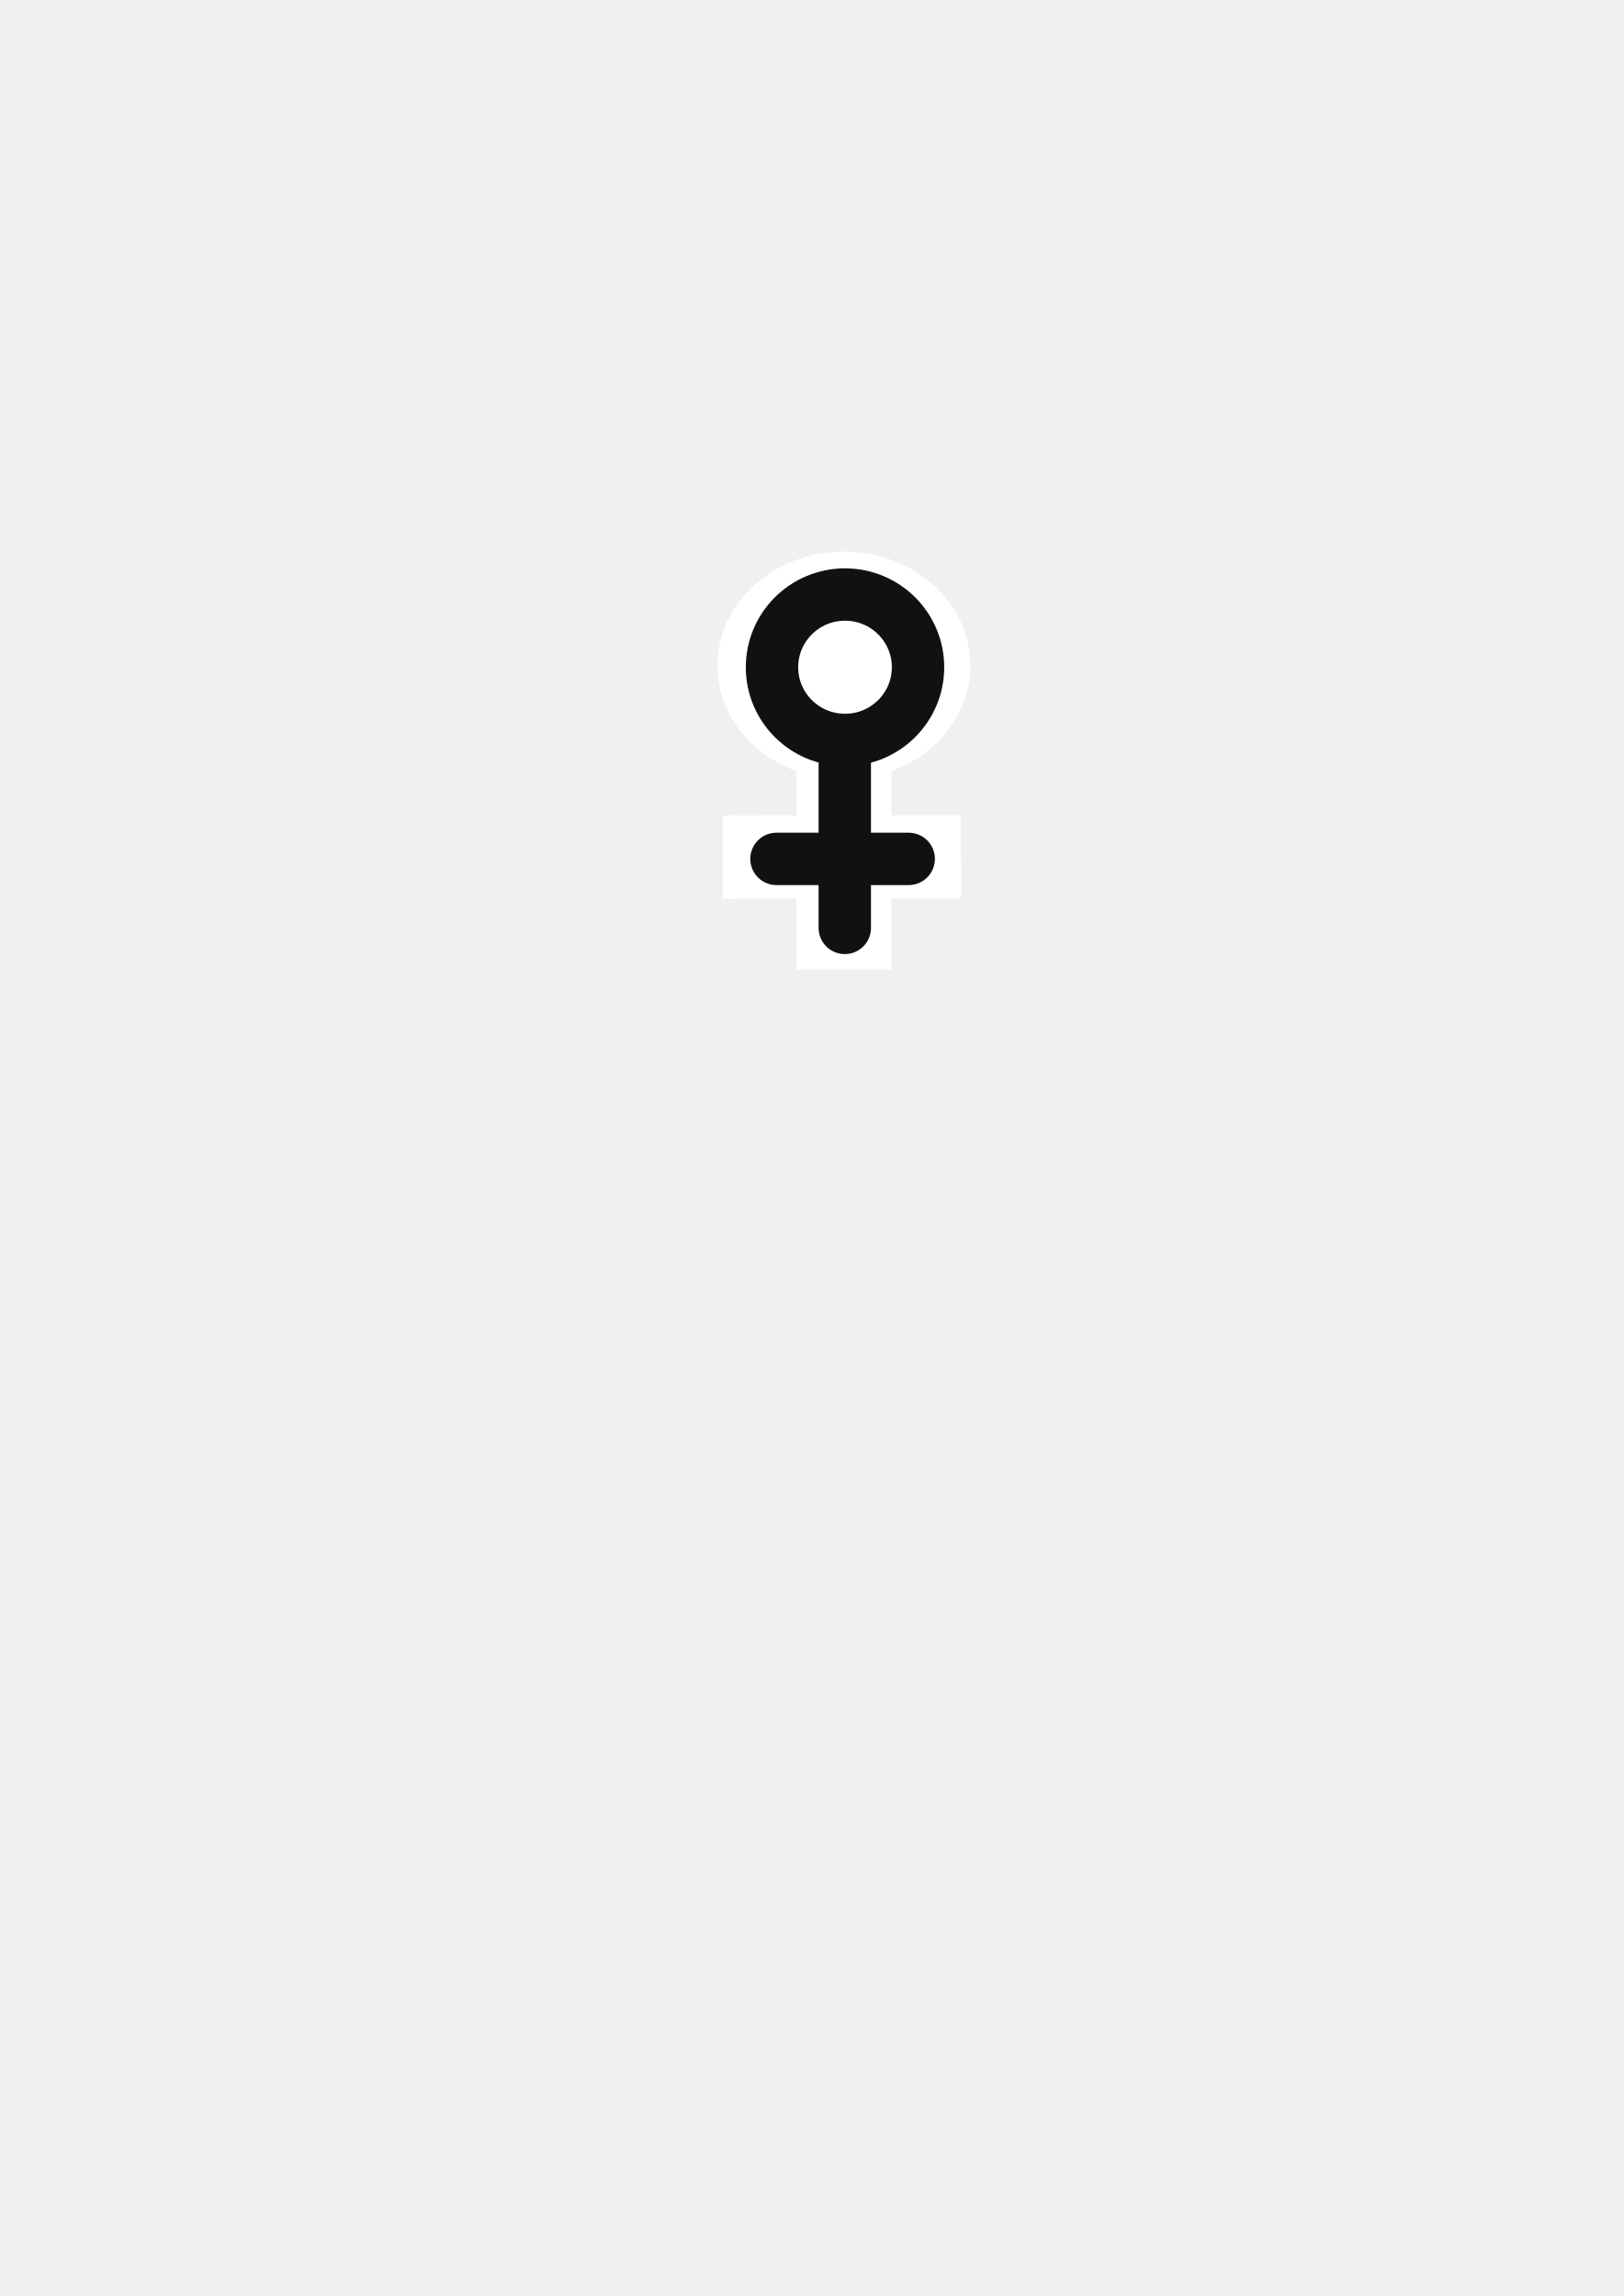
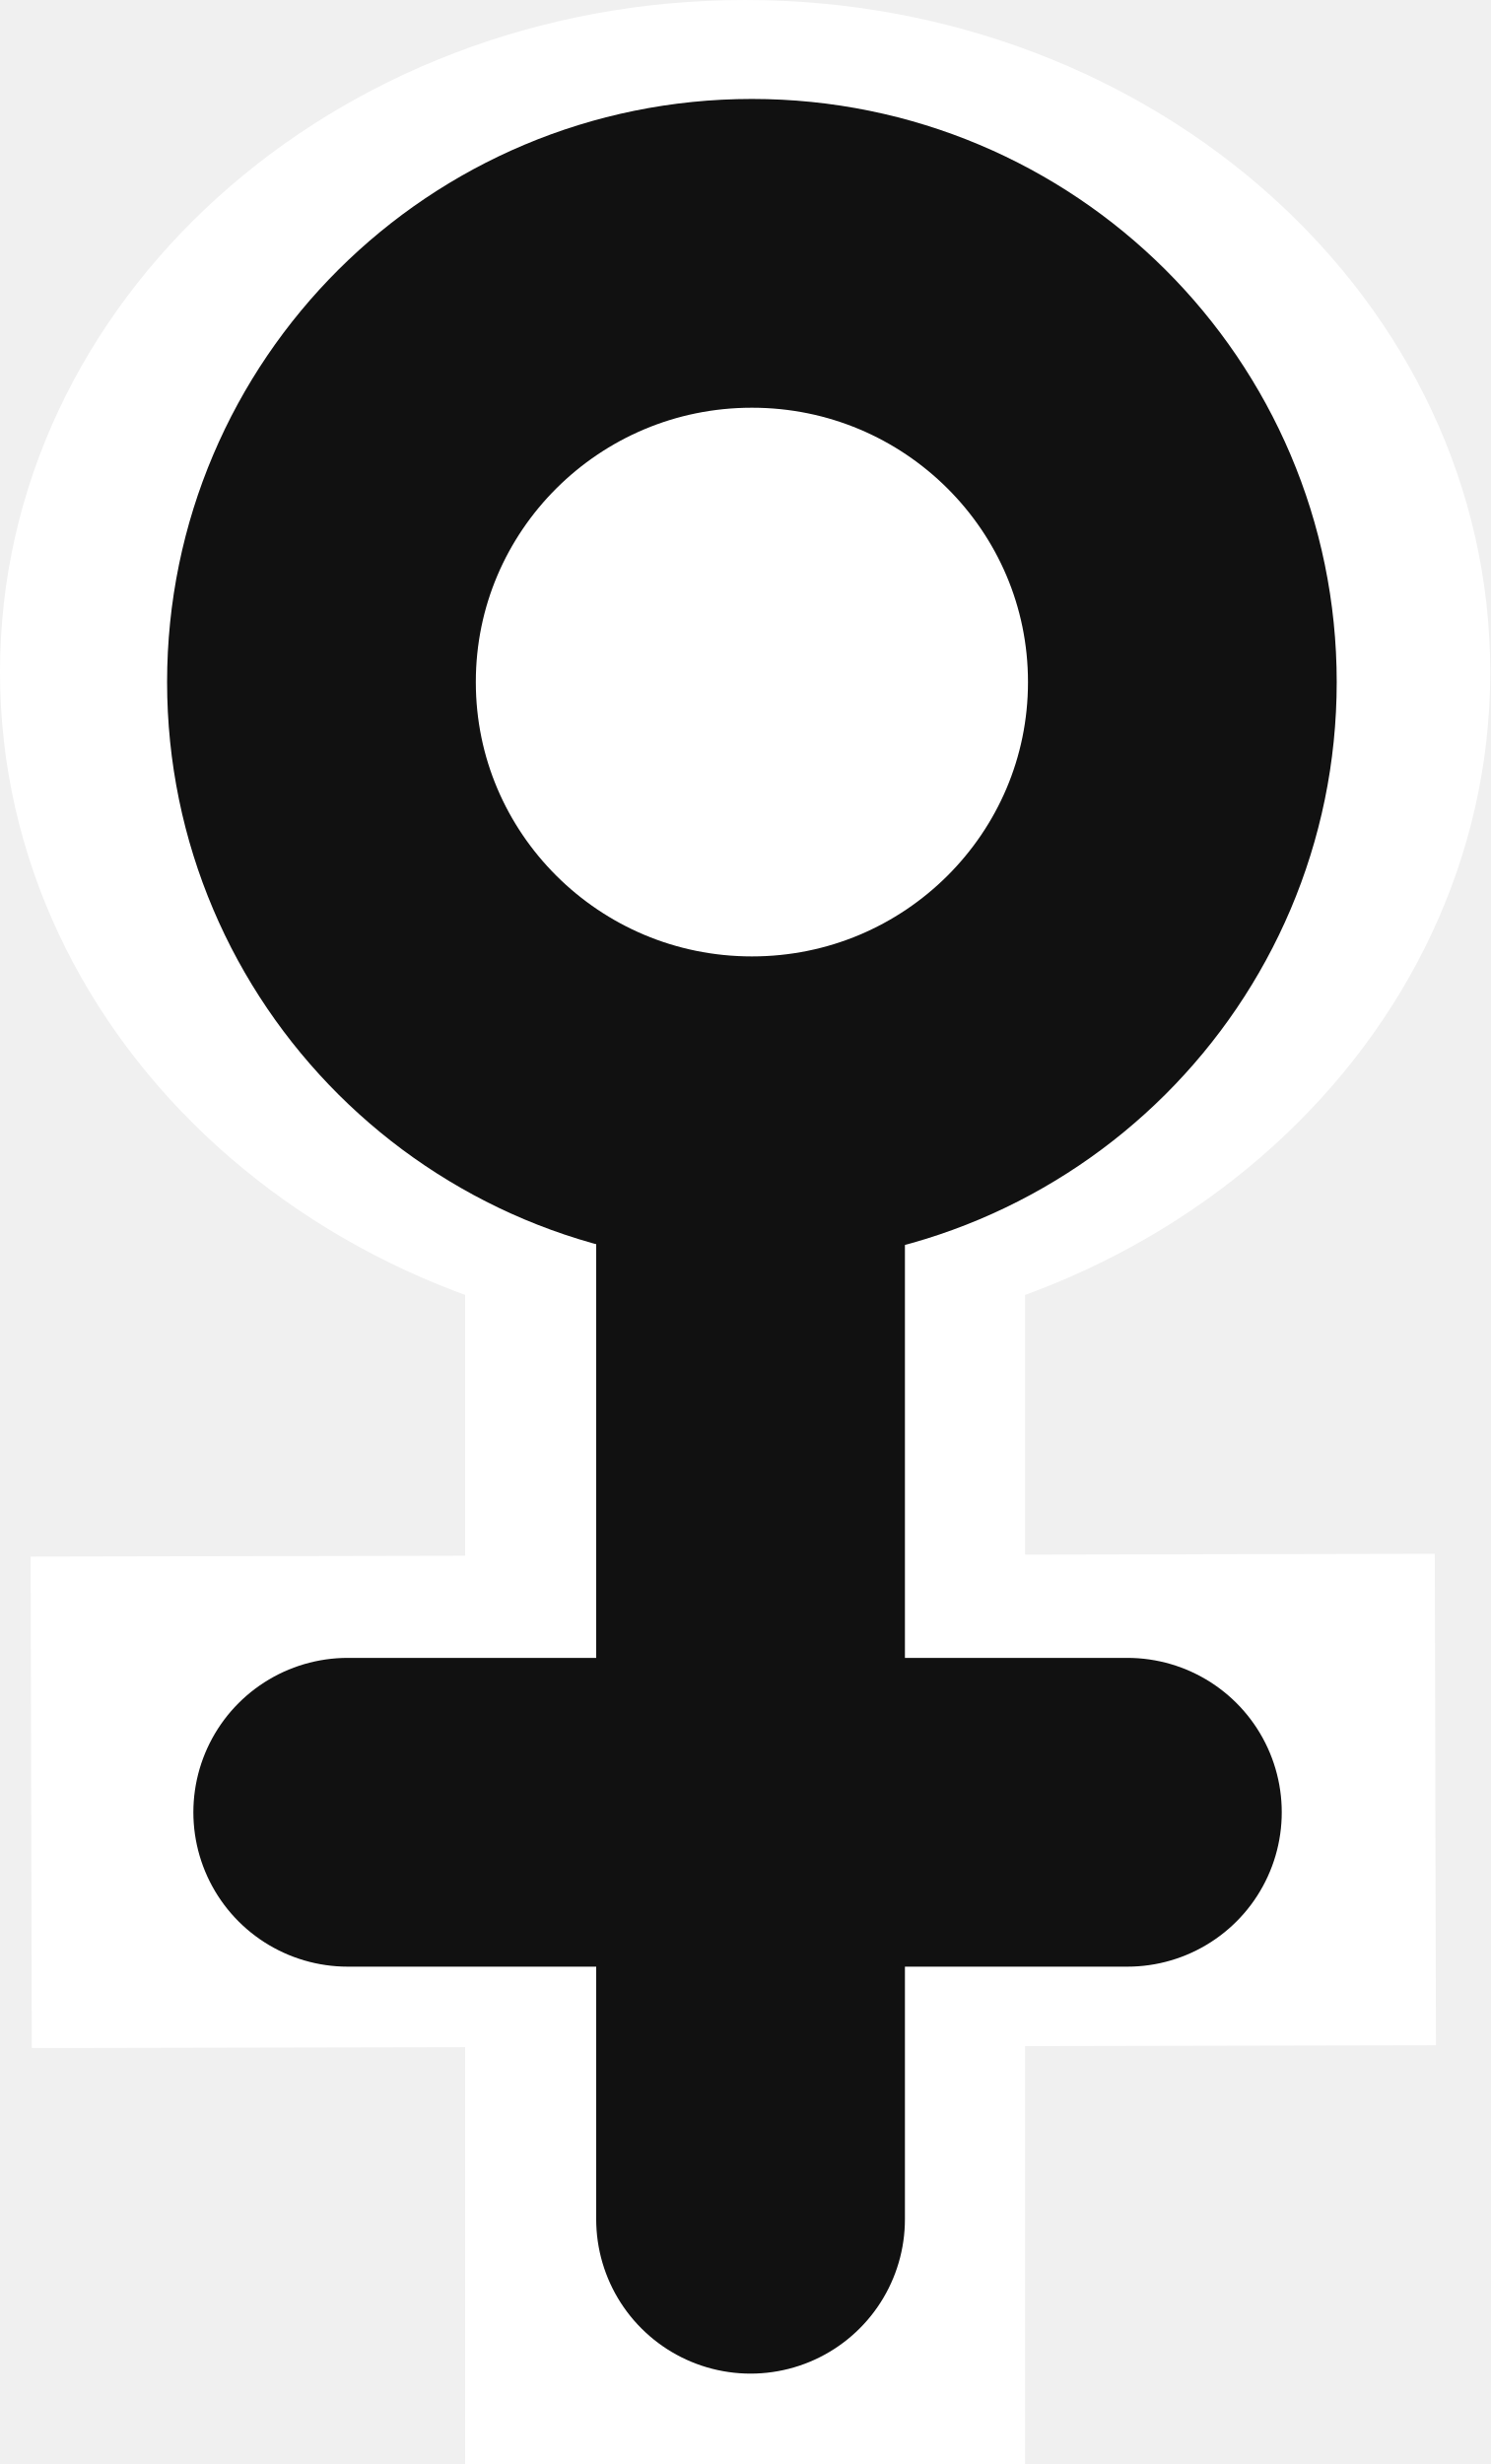
- <svg xmlns="http://www.w3.org/2000/svg" width="210mm" height="297mm" viewBox="0 0 744.094 1052.362" id="svg2" version="1.1">
+ <svg xmlns="http://www.w3.org/2000/svg" width="32.695mm" height="54.051mm" viewBox="0 0 115.848 191.518" id="svg2" version="1.1">
  <defs id="defs4" />
-   <g id="layer1">
+   <g id="layer1" transform="translate(-328.7946,-252.8086)">
    <ellipse style="opacity:1;vector-effect:none;fill:#ffffff;fill-opacity:1;stroke:none;stroke-width:1.219;stroke-linecap:round;stroke-linejoin:miter;stroke-miterlimit:4;stroke-dasharray:none;stroke-dashoffset:0;stroke-opacity:1" id="path836" cx="386.719" cy="305.041" rx="57.924" ry="52.232" />
    <rect style="opacity:1;vector-effect:none;fill:#ffffff;fill-opacity:1;stroke:none;stroke-width:1.118;stroke-linecap:round;stroke-linejoin:miter;stroke-miterlimit:4;stroke-dasharray:none;stroke-dashoffset:0;stroke-opacity:1" id="rect819-3" width="38.2" height="109.156" x="-412.647" y="330.296" transform="matrix(-0.00235136,-0.9999972,0.9999981,-0.00196977,0,0)" />
    <rect style="opacity:1;vector-effect:none;fill:#ffffff;fill-opacity:1;stroke:none;stroke-width:1.219;stroke-linecap:round;stroke-linejoin:miter;stroke-miterlimit:4;stroke-dasharray:none;stroke-dashoffset:0;stroke-opacity:1" id="rect819" width="43.527" height="113.839" x="364.955" y="330.487" />
    <path style="fill:#ffffff;fill-opacity:0;fill-rule:evenodd;stroke:none;stroke-width:1px;stroke-linecap:butt;stroke-linejoin:miter;stroke-opacity:1" d="m 339.376,293.465 -0.606,114.78 46.091,32.211 43.665,-29.489 3.639,-132.02 -23.045,-16.786 -15.768,-4.537 -22.439,1.815 -20.62,10.435 -12.129,21.323" id="path4137-3" />
    <ellipse style="fill:none;fill-opacity:1;stroke:#111111;stroke-width:24;stroke-linecap:round;stroke-linejoin:bevel;stroke-miterlimit:4;stroke-dasharray:none;stroke-opacity:1" id="path4140-6" cx="387.246" cy="-305.823" rx="33.462" ry="33.324" transform="scale(1,-1)" />
-     <path style="fill:none;fill-rule:evenodd;stroke:#111111;stroke-width:24;stroke-linecap:round;stroke-linejoin:miter;stroke-miterlimit:4;stroke-dasharray:none;stroke-opacity:1" d="m 387.141,339.821 0,85.481" id="path4142-7" />
+     <path style="fill:none;fill-rule:evenodd;stroke:#111111;stroke-width:24;stroke-linecap:round;stroke-linejoin:miter;stroke-miterlimit:4;stroke-dasharray:none;stroke-opacity:1" d="m 387.141,339.821 v 85.481" id="path4142-7" />
    <path style="fill:none;fill-rule:evenodd;stroke:#111111;stroke-width:24;stroke-linecap:round;stroke-linejoin:miter;stroke-miterlimit:4;stroke-dasharray:none;stroke-opacity:1" d="m 355.826,393.67 c 60.609,0 60.609,0 60.609,0" id="path4144-5" />
  </g>
</svg>
